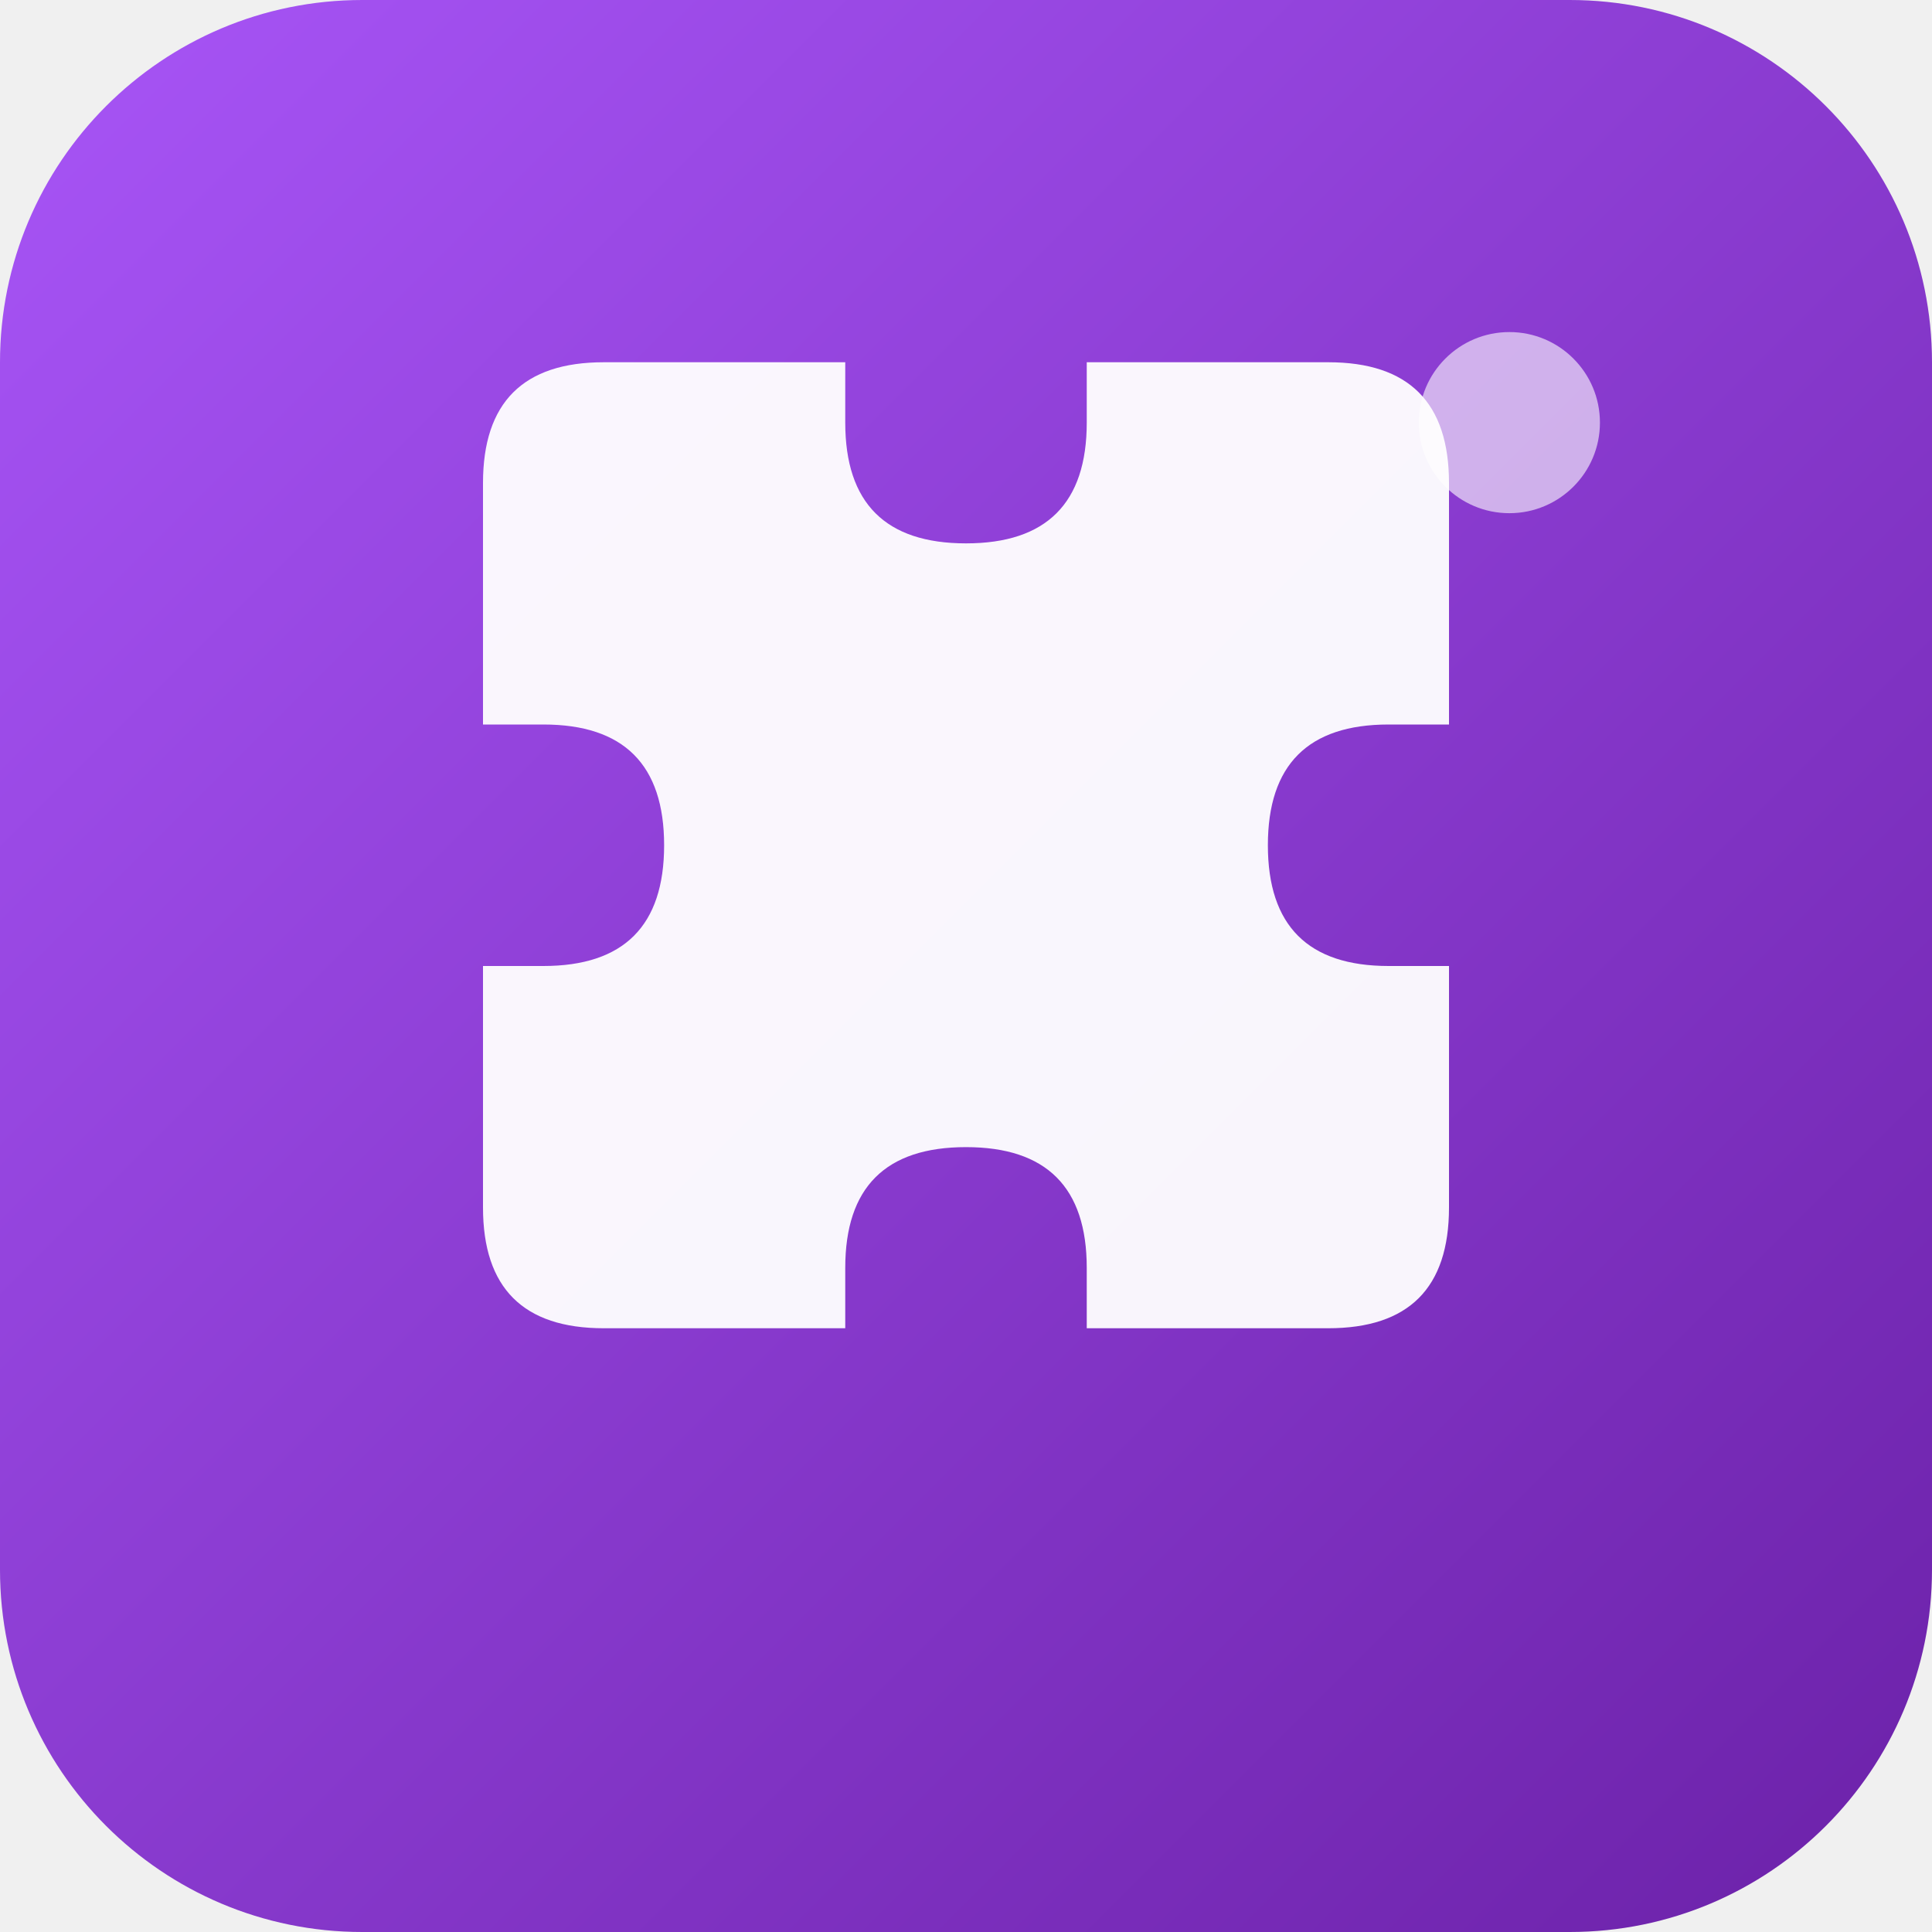
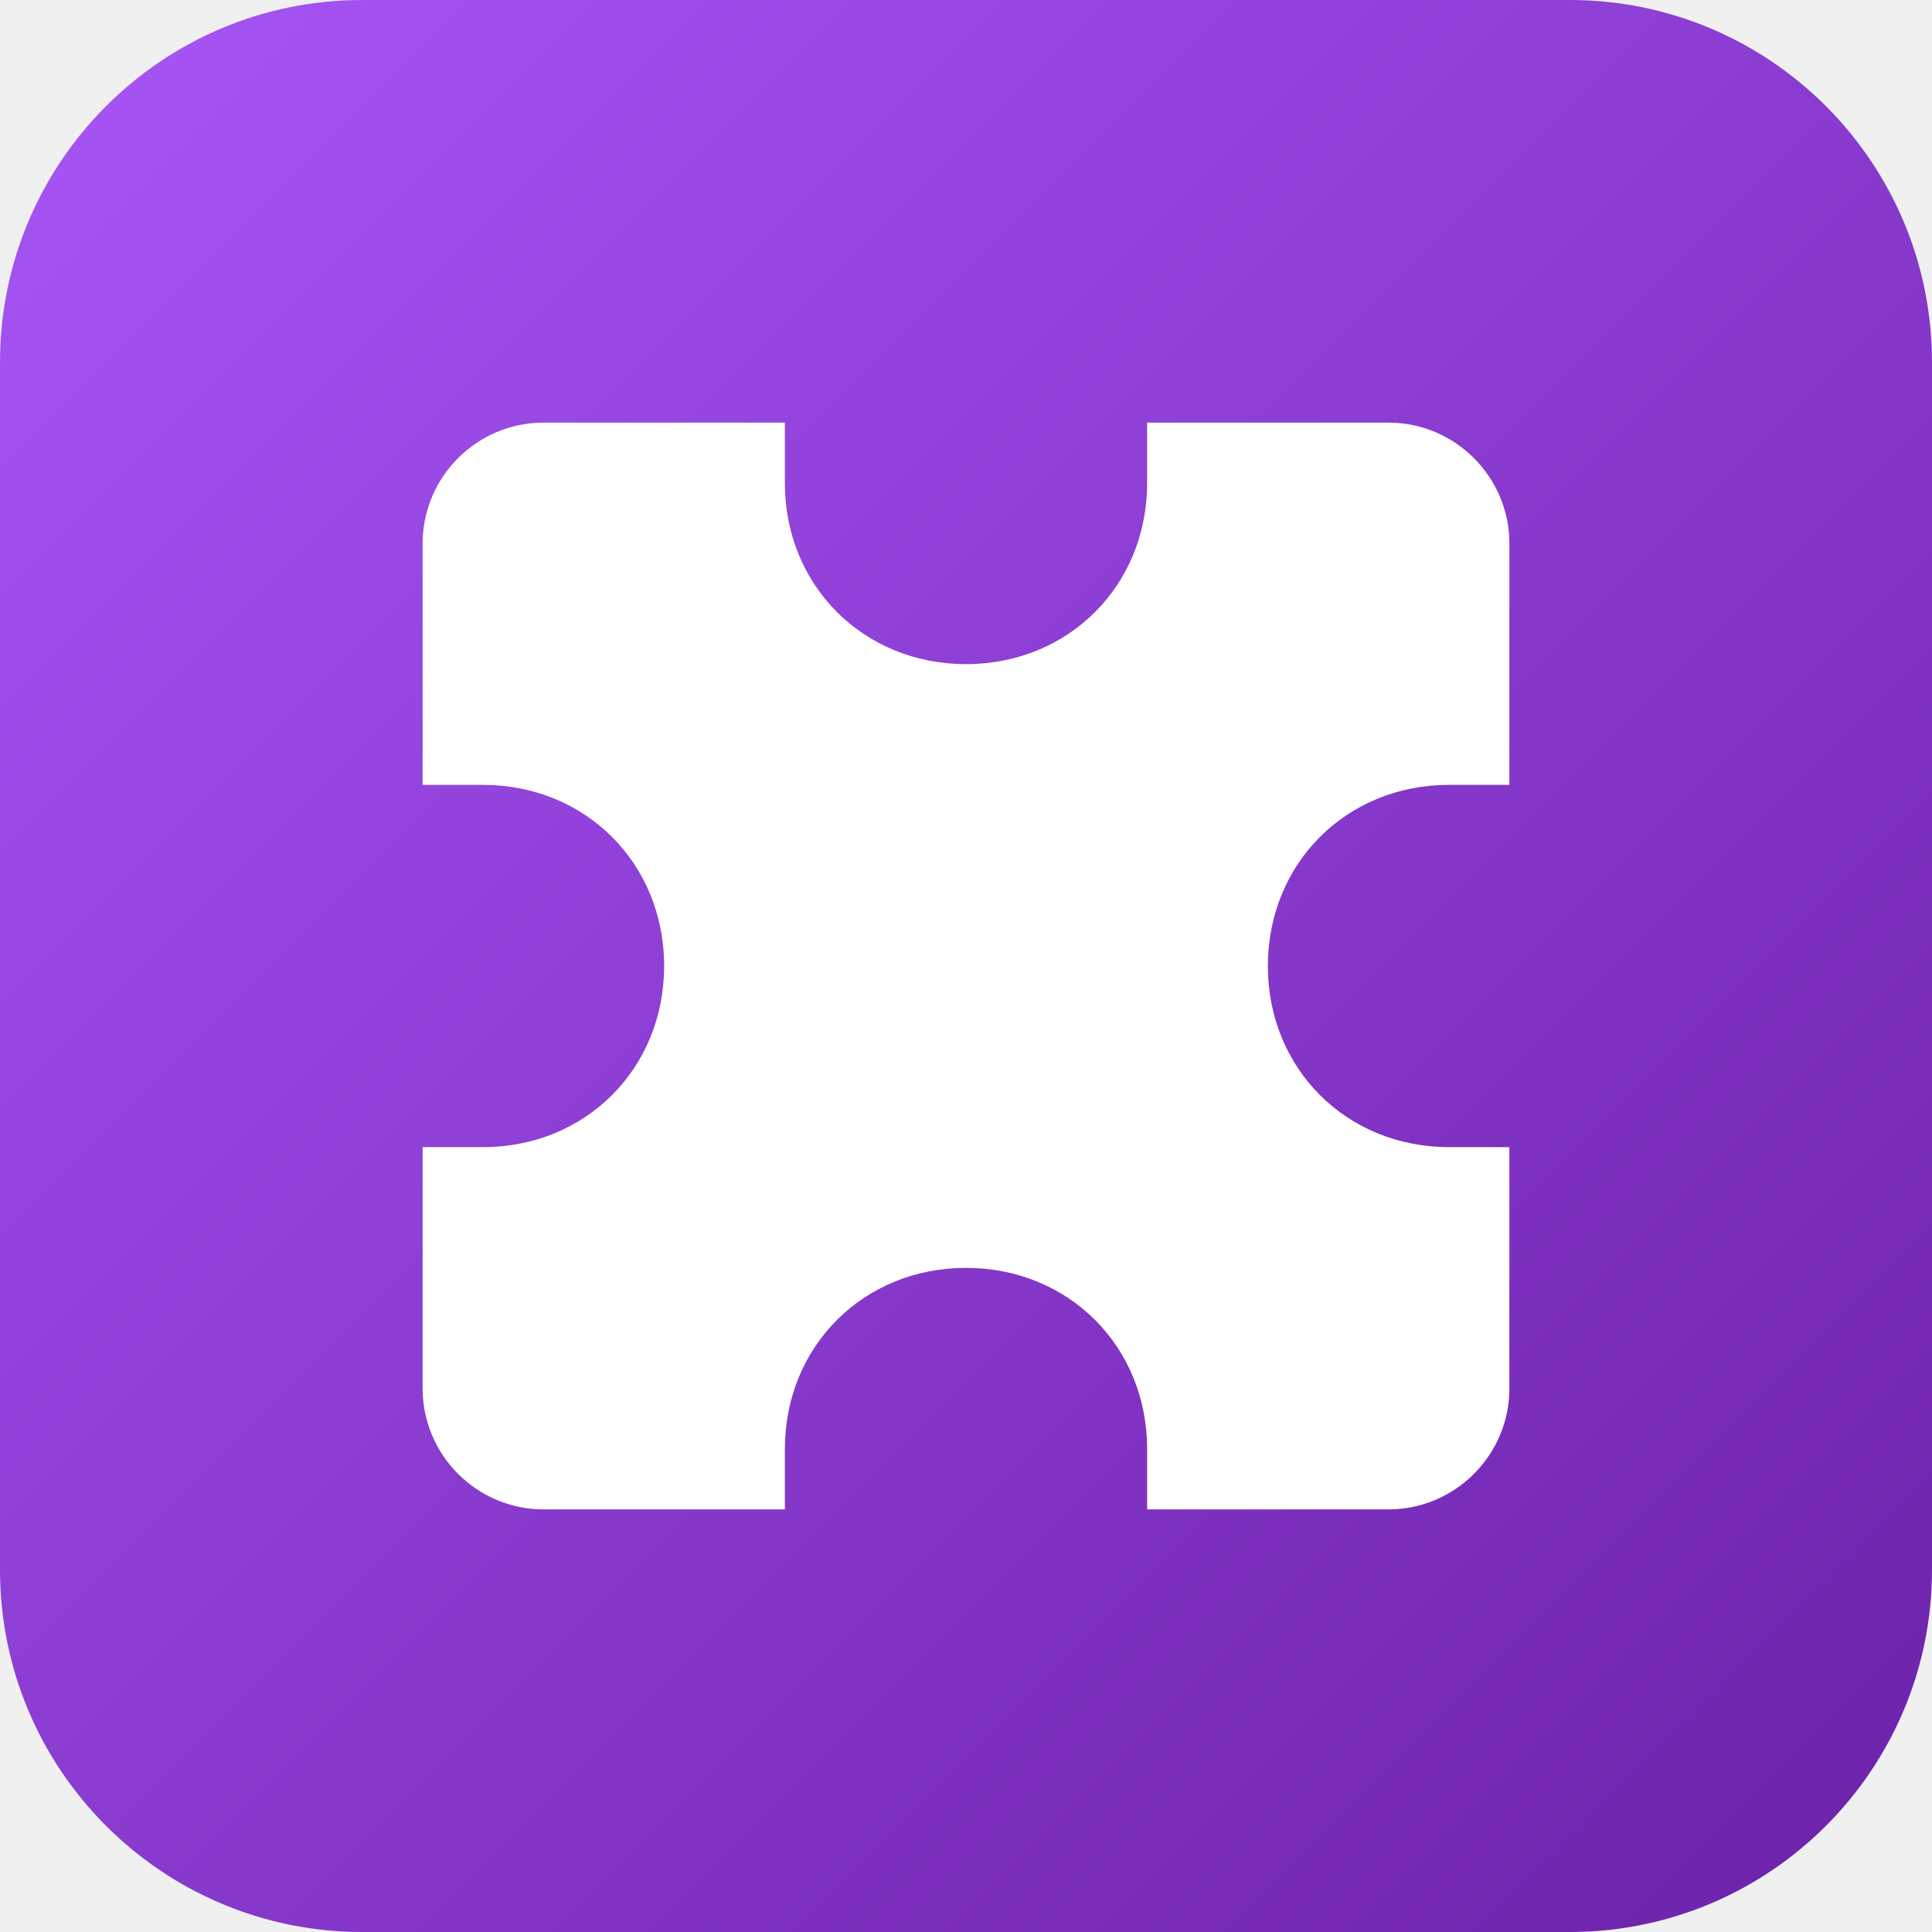
<svg xmlns="http://www.w3.org/2000/svg" viewBox="0 0 32 32">
  <defs>
    <linearGradient id="vsGrad" x1="0%" y1="0%" x2="100%" y2="100%">
      <stop offset="0%" style="stop-color:#a855f7" />
      <stop offset="100%" style="stop-color:#6b21a8" />
    </linearGradient>
  </defs>
  <rect width="32" height="32" rx="6" fill="url(#vsGrad)" />
-   <path d="M8 11 L8 8 Q8 6 10 6 L14 6 L14 7 Q14 9 16 9 Q18 9 18 7 L18 6 L22 6 Q24 6 24 8 L24 12 L23 12 Q21 12 21 14 Q21 16 23 16 L24 16 L24 20 Q24 22 22 22 L18 22 L18 21 Q18 19 16 19 Q14 19 14 21 L14 22 L10 22 Q8 22 8 20 L8 16 L9 16 Q11 16 11 14 Q11 12 9 12 L8 12 Z" fill="white" fill-opacity="0.95" />
-   <circle cx="25" cy="7" r="1.5" fill="white" fill-opacity="0.6" />
+   <path d="M7 12V9c0-1.1.9-2 2-2h4v1c0 1.7 1.3 3 3 3s3-1.3 3-3V7h4c1.1 0 2 .9 2 2v4h-1c-1.7 0-3 1.3-3 3s1.3 3 3 3h1v4c0 1.1-.9 2-2 2h-4v-1c0-1.7-1.3-3-3-3s-3 1.3-3 3v1H9c-1.1 0-2-.9-2-2v-4h1c1.7 0 3-1.3 3-3s-1.3-3-3-3H7z" fill="white" />
</svg>
